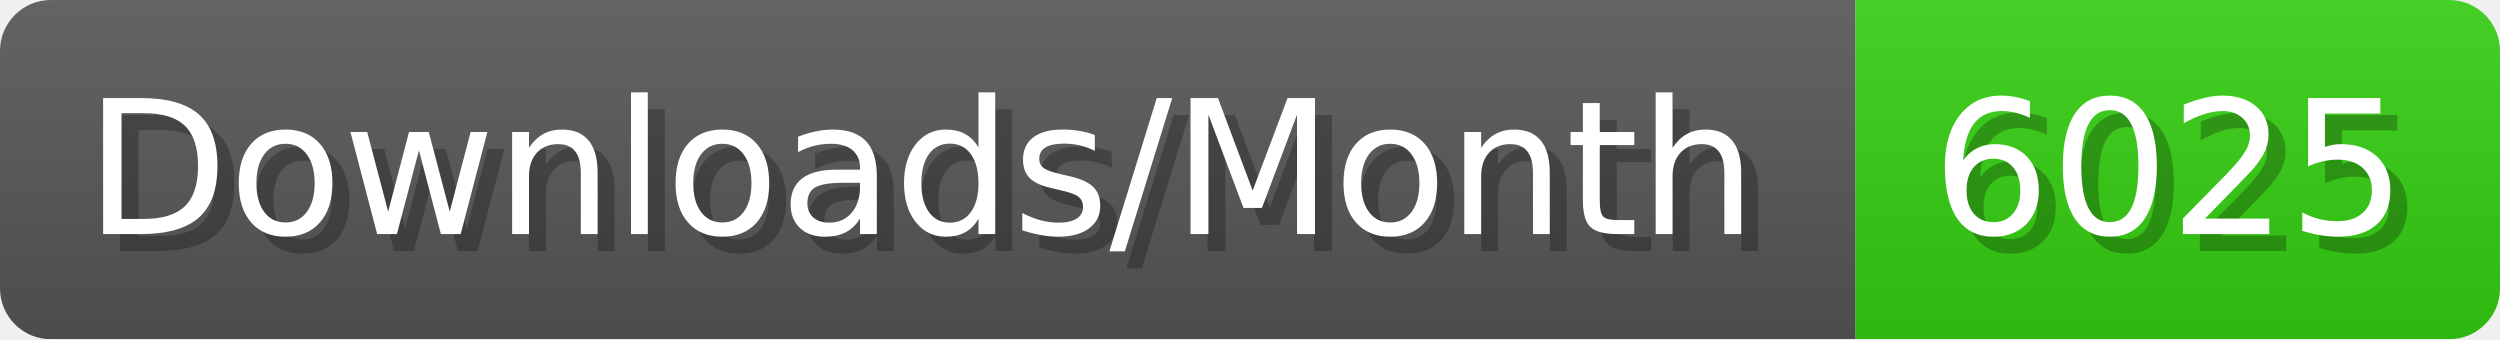
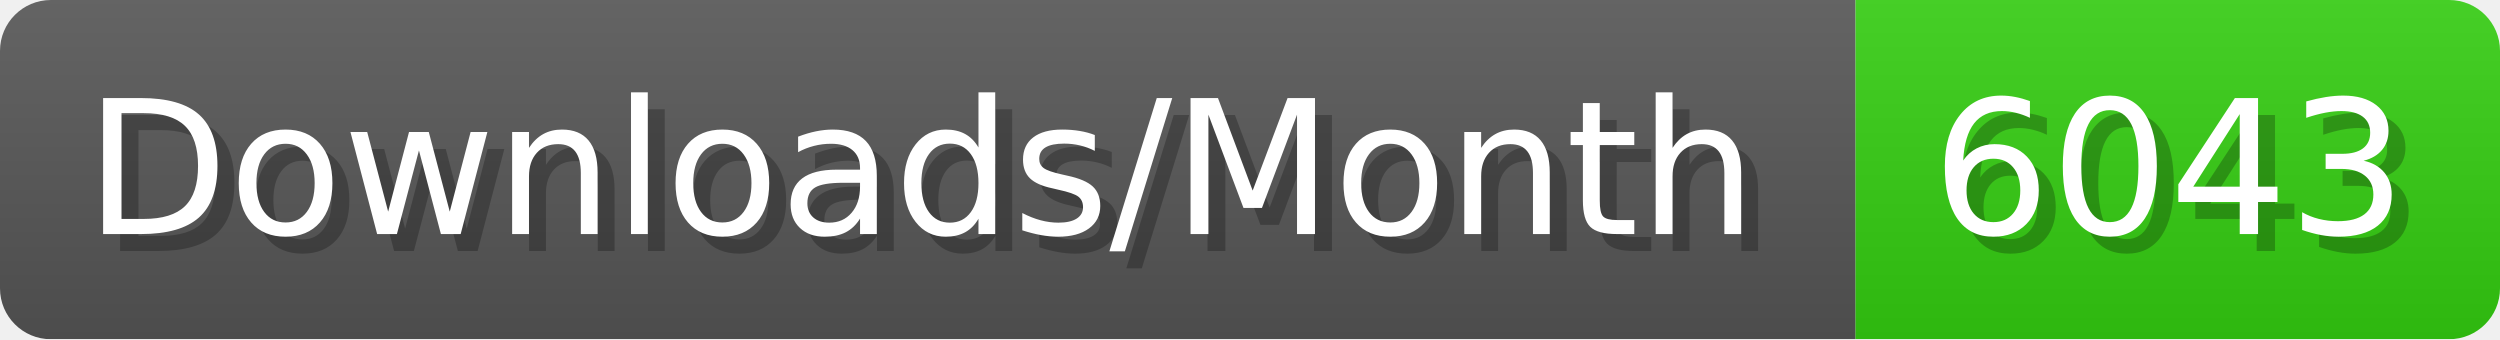
- <svg xmlns="http://www.w3.org/2000/svg" width="147.4" height="20" viewBox="0 0 1474 200" role="img" aria-label="Downloads/Month: 6025">
+ <svg xmlns="http://www.w3.org/2000/svg" width="147.4" height="20" viewBox="0 0 1474 200" role="img" aria-label="Downloads/Month: 6043">
  <linearGradient id="YlXUI" x2="0" y2="100%">
    <stop offset="0" stop-opacity=".1" stop-color="#EEE" />
    <stop offset="1" stop-opacity=".1" />
  </linearGradient>
  <mask id="JHhop">
    <rect width="1474" height="200" rx="30" fill="#FFF" />
  </mask>
  <g mask="url(#JHhop)">
    <rect width="1094" height="200" fill="#555" />
    <rect width="380" height="200" fill="#3C1" x="1094" />
    <rect width="1474" height="200" fill="url(#YlXUI)" />
  </g>
  <g aria-hidden="true" fill="#fff" text-anchor="start" font-family="Verdana,DejaVu Sans,sans-serif" font-size="110">
    <text x="60" y="148" textLength="994" fill="#000" opacity="0.25">Downloads/Month</text>
    <text x="50" y="138" textLength="994">Downloads/Month</text>
-     <text x="1149" y="148" textLength="280" fill="#000" opacity="0.25">6025</text>
-     <text x="1139" y="138" textLength="280">6025</text>
+     <text x="1149" y="148" textLength="280" fill="#000" opacity="0.25">6043</text>
+     <text x="1139" y="138" textLength="280">6043</text>
  </g>
</svg>
